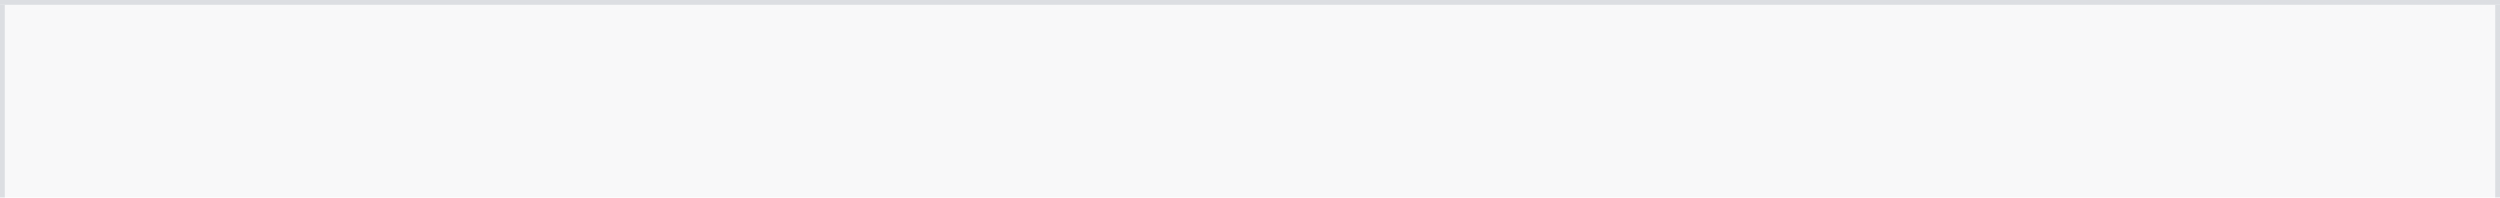
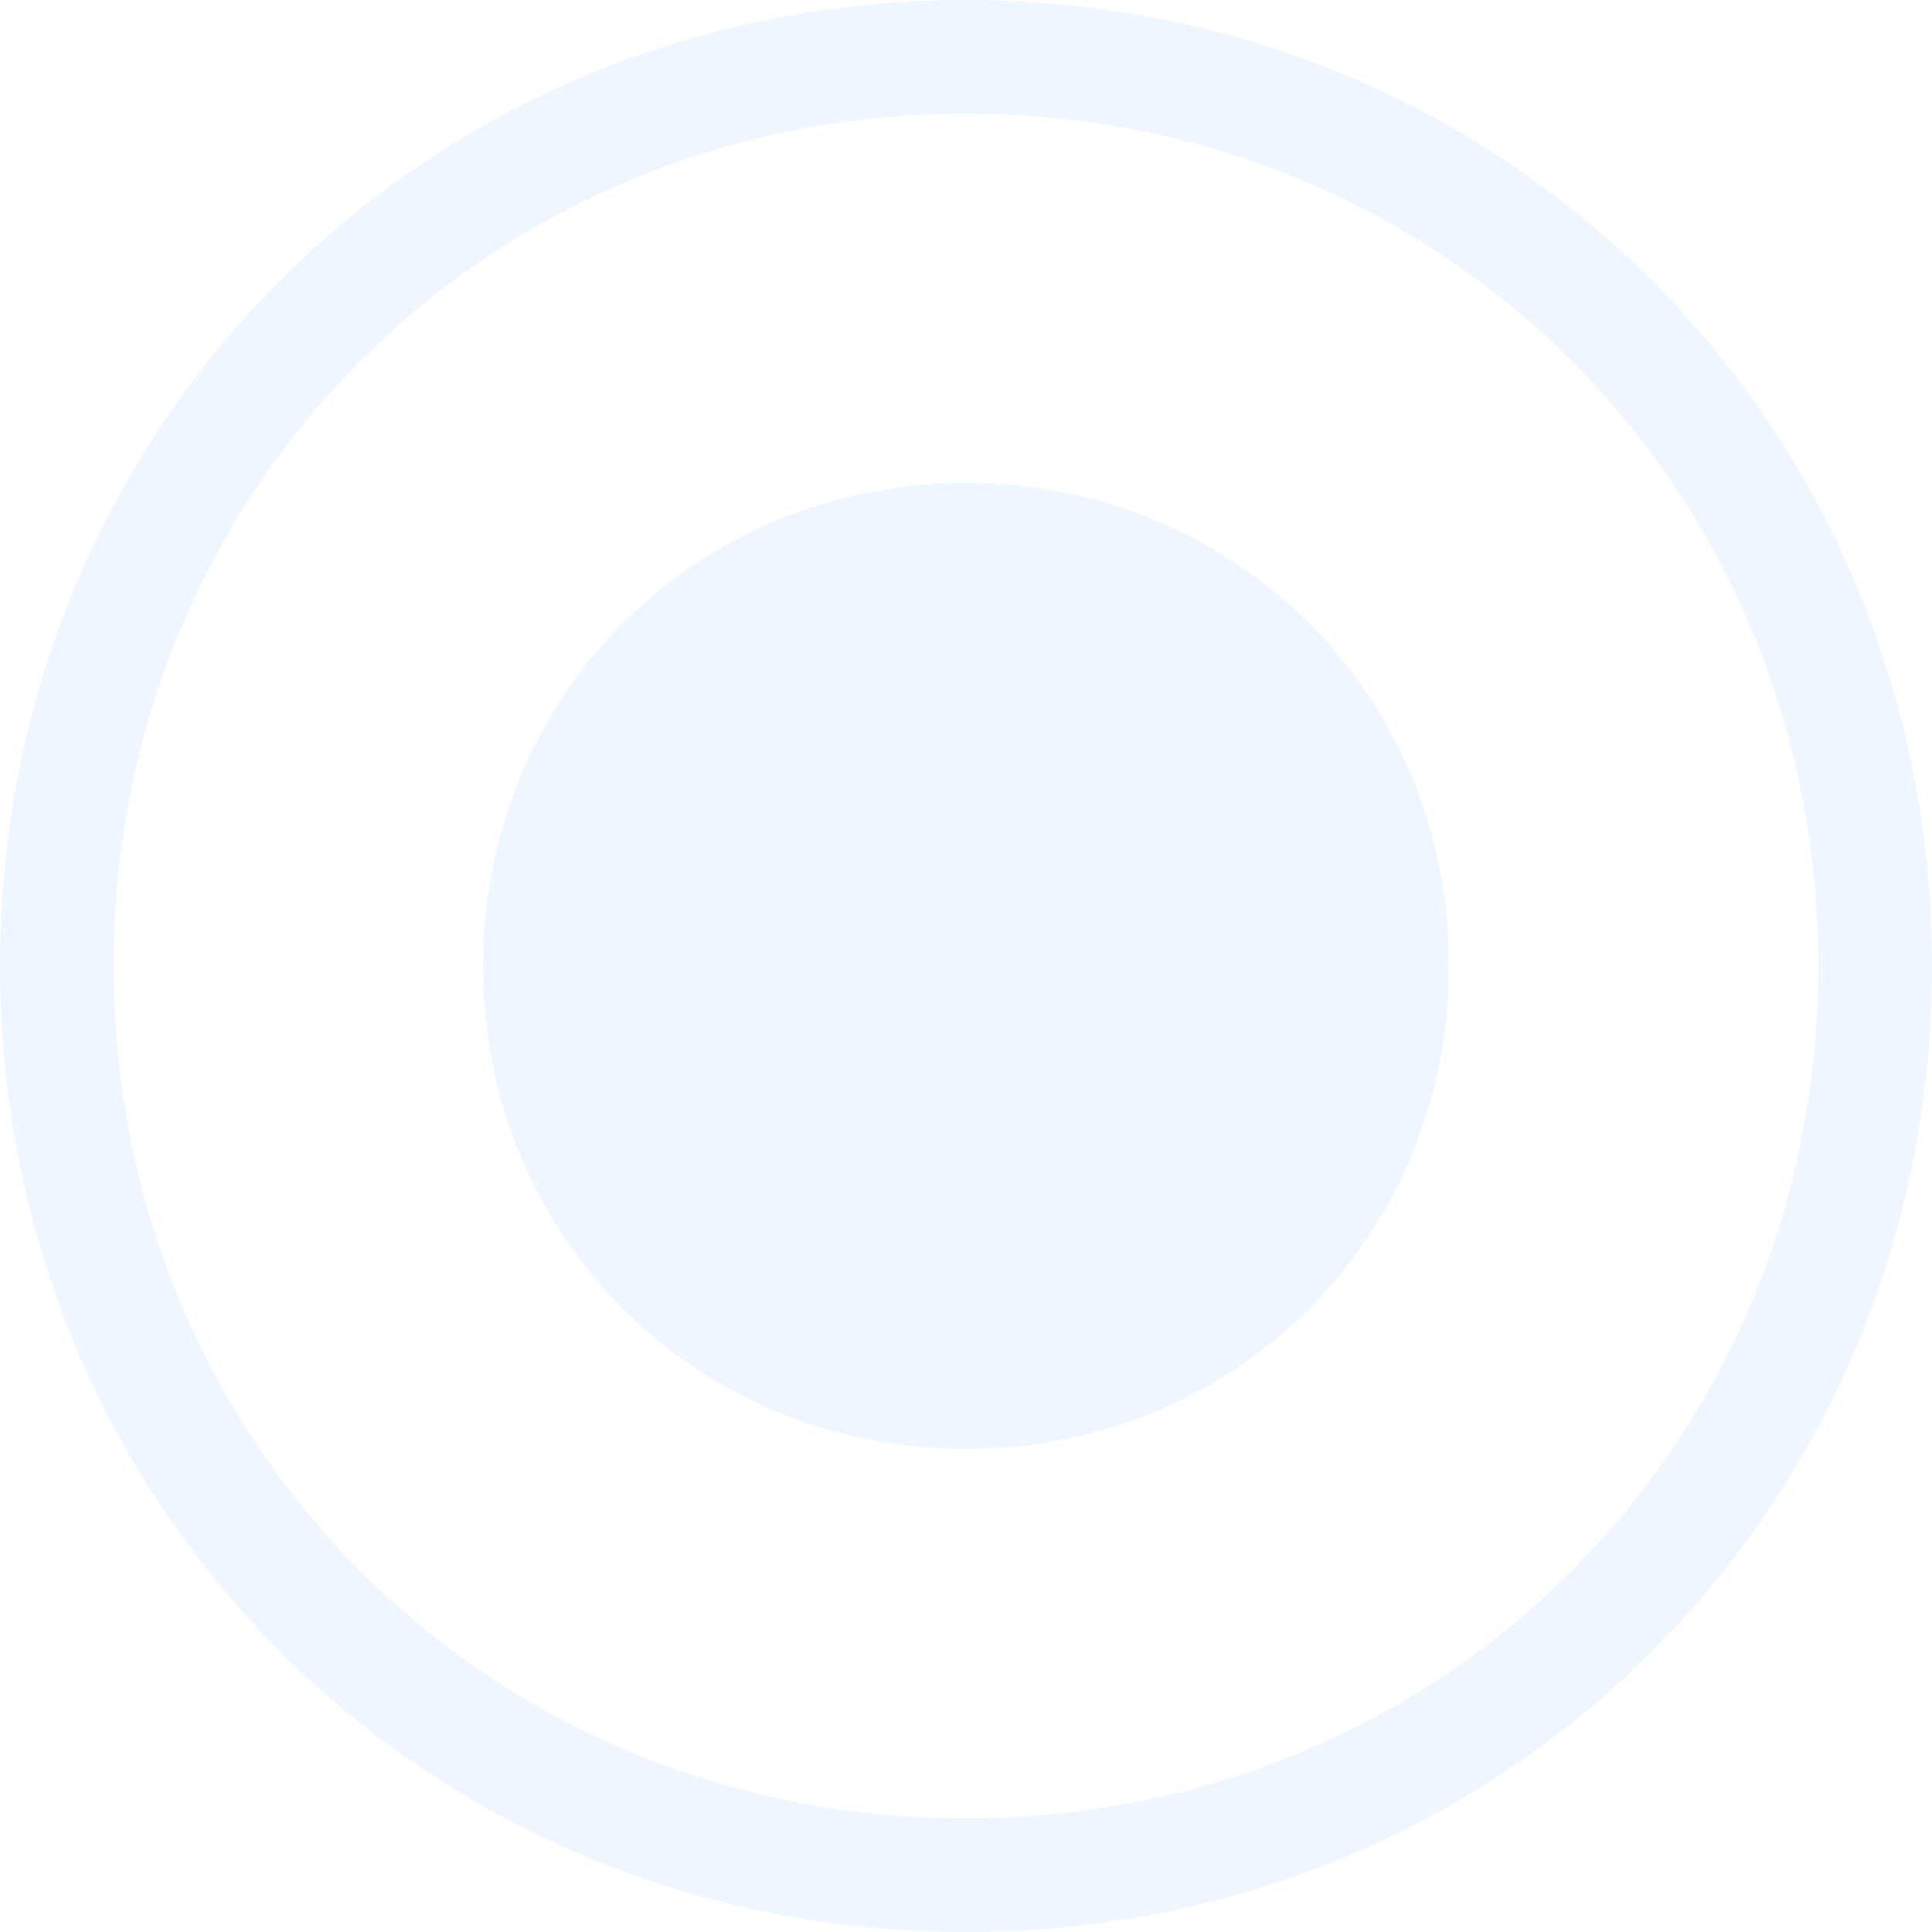
- <svg xmlns="http://www.w3.org/2000/svg" version="1.1" width="519px" height="41px" viewBox="587 0 519 41">
-   <path d="M 1 1  L 518 1  L 518 41  L 1 41  L 1 1  Z " fill-rule="nonzero" fill="rgba(248, 248, 249, 1)" stroke="none" transform="matrix(1 0 0 1 587 0 )" class="fill" />
-   <path d="M 0.5 1  L 0.5 41  " stroke-width="1" stroke-dasharray="0" stroke="rgba(220, 222, 226, 1)" fill="none" transform="matrix(1 0 0 1 587 0 )" class="stroke" />
-   <path d="M 0 0.5  L 519 0.5  " stroke-width="1" stroke-dasharray="0" stroke="rgba(220, 222, 226, 1)" fill="none" transform="matrix(1 0 0 1 587 0 )" class="stroke" />
-   <path d="M 518.5 1  L 518.5 41  " stroke-width="1" stroke-dasharray="0" stroke="rgba(220, 222, 226, 1)" fill="none" transform="matrix(1 0 0 1 587 0 )" class="stroke" />
+ <svg xmlns="http://www.w3.org/2000/svg" version="1.1" width="17px" height="17px">
+   <defs>
+     <pattern id="BGPattern" patternUnits="userSpaceOnUse" alignment="0 0" imageRepeat="None" />
+   </defs>
+   <g transform="matrix(1 0 0 1 -802 -929 )">
+     <path d="M 8.5 0  C 13.26 0  17 3.74  17 8.5  C 17 13.26  13.26 17  8.5 17  C 3.74 17  0 13.26  0 8.5  C 0 3.74  3.74 0  8.5 0  Z " fill-rule="nonzero" fill="rgba(255, 255, 255, 1)" stroke="none" transform="matrix(1 0 0 1 802 929 )" class="fill" />
+     <path d="M 8.5 0.5  C 12.98 0.5  16.5 4.02  16.5 8.5  C 16.5 12.98  12.98 16.5  8.5 16.5  C 4.02 16.5  0.5 12.98  0.5 8.5  C 0.5 4.02  4.02 0.5  8.5 0.5  Z " stroke-width="1" stroke-dasharray="0" stroke="rgba(240, 246, 255, 1)" fill="none" transform="matrix(1 0 0 1 802 929 )" class="stroke" stroke-dashoffset="0.5" />
+     <path d="M 8.5 12.75  C 6.12 12.75  4.25 10.88  4.25 8.5  C 4.25 6.12  6.12 4.25  8.5 4.25  C 10.88 4.25  12.75 6.12  12.75 8.5  C 12.75 10.88  10.88 12.75  8.5 12.75  " fill-rule="nonzero" fill="rgba(240, 246, 255, 1)" stroke="none" transform="matrix(1 0 0 1 802 929 )" class="stroke btn_check" />
+   </g>
</svg>
